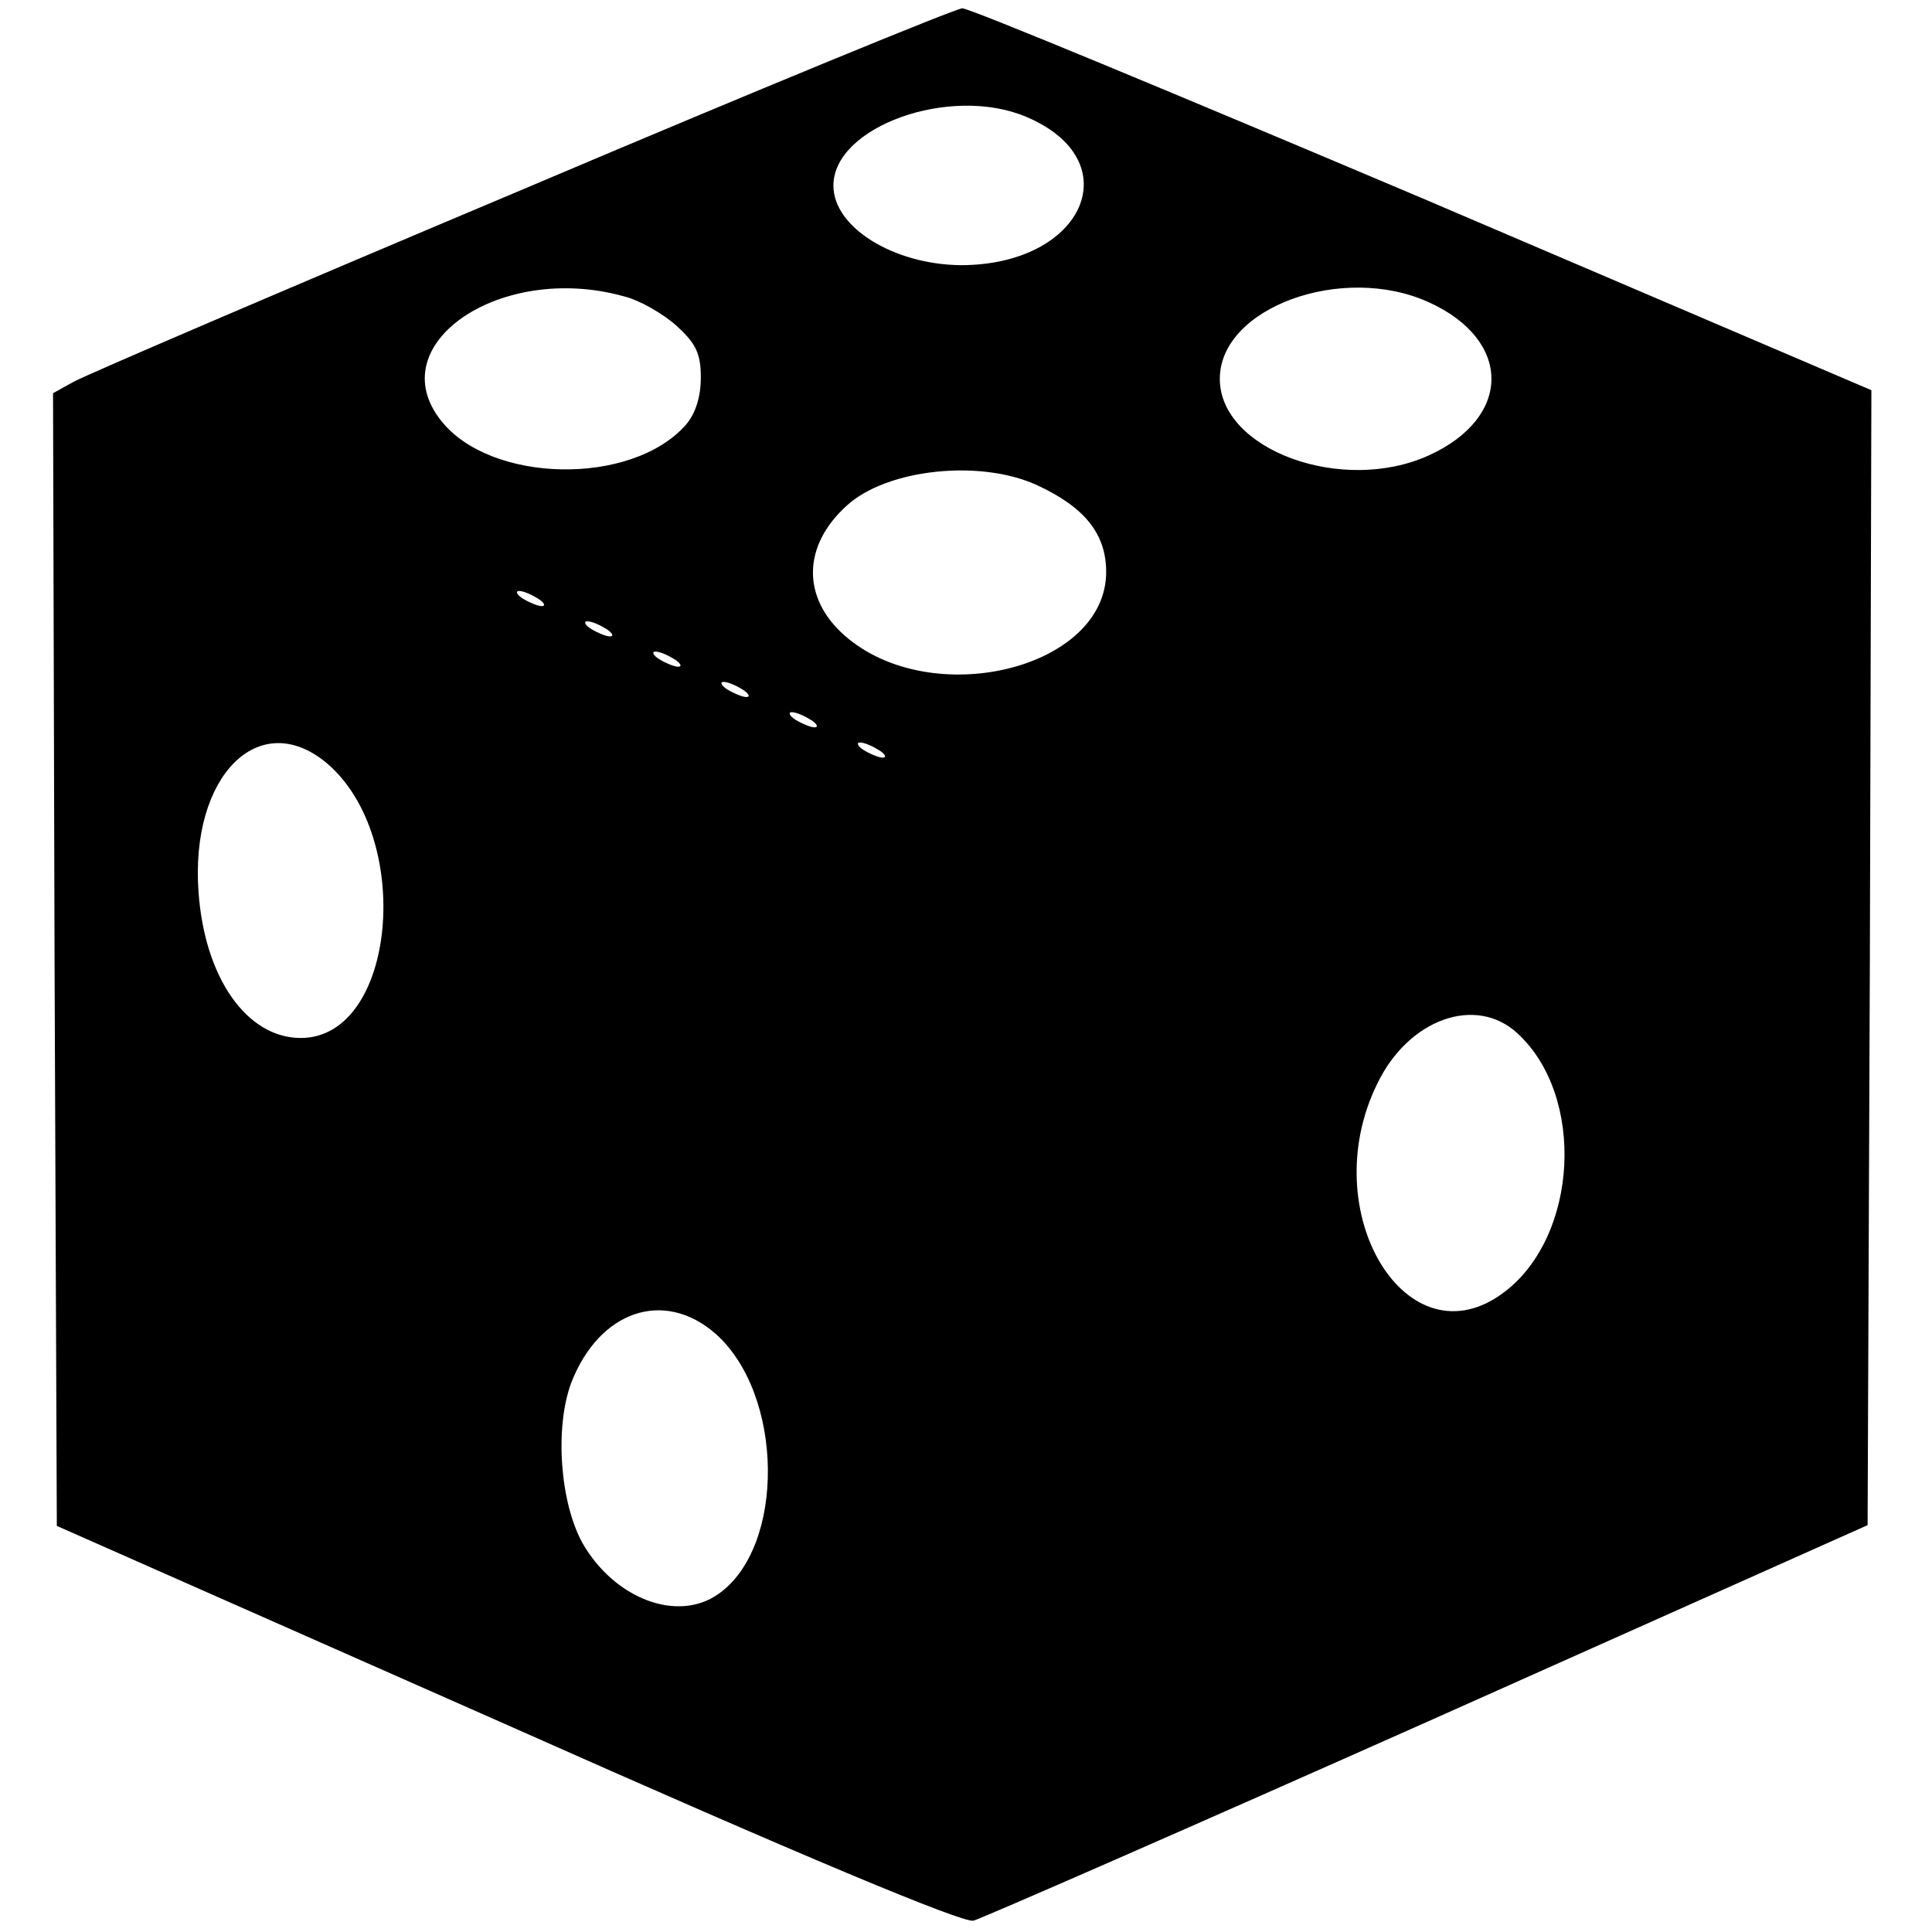
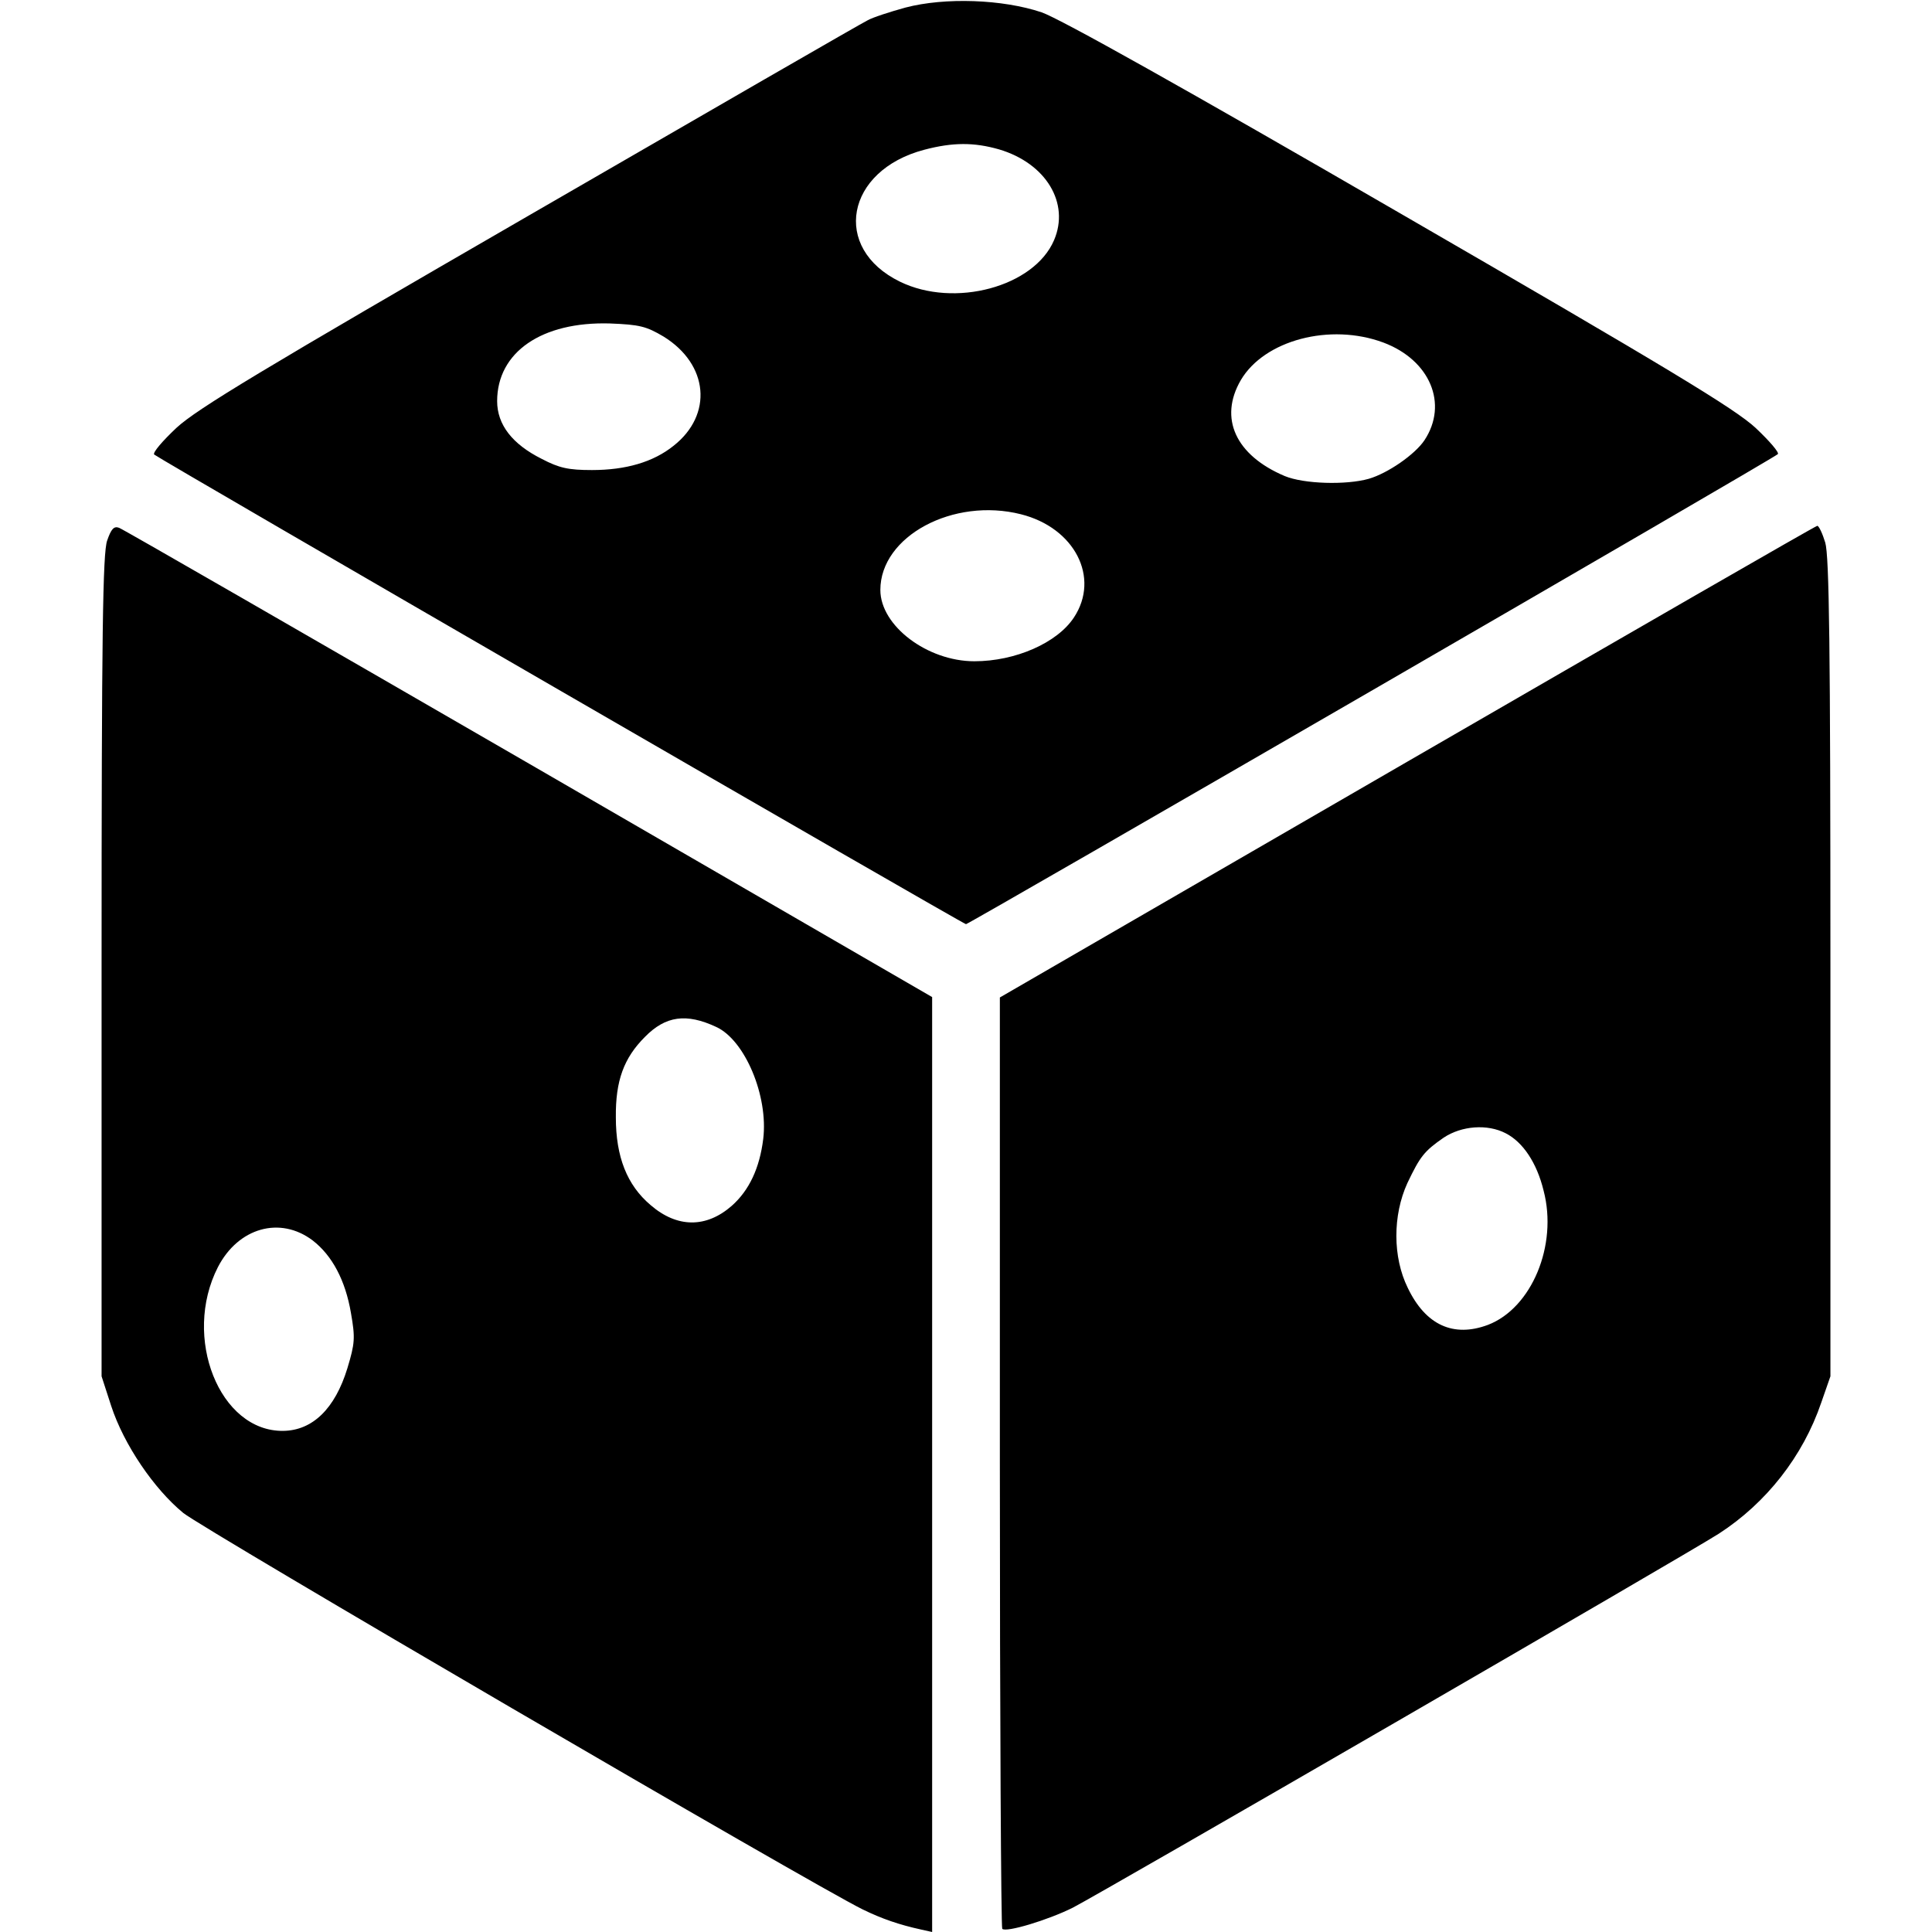
- <svg xmlns="http://www.w3.org/2000/svg" version="1.0" width="255pt" height="255pt" viewBox="0 0 255 255" preserveAspectRatio="xMidYMid meet">
-   <g transform="translate(0,255) scale(0.1,-0.1)" fill="#000000" stroke="none">
-     <path d="M690 2300 c-311 -131 -577 -245 -593 -254 l-27 -15 2 -747 3 -748 595 -263 c389 -173 602 -262 615 -258 11 3 281 121 600 263 l580 259 3 749 2 749 -592 253 c-326 138 -600 252 -608 251 -8 0 -269 -107 -580 -239z m664 96 c138 -58 77 -196 -86 -196 -89 1 -168 50 -168 105 0 78 154 133 254 91z m-531 -237 c21 -5 52 -23 70 -39 25 -23 32 -36 32 -68 0 -26 -7 -48 -20 -63 -72 -81 -258 -77 -323 6 -80 101 79 209 241 164z m1063 -8 c110 -50 110 -152 0 -202 -114 -52 -276 7 -276 101 0 94 162 153 276 101z m-518 -241 c63 -29 92 -64 92 -115 0 -128 -231 -184 -345 -84 -57 50 -56 119 3 172 53 48 175 61 250 27z m-658 -150 c8 -5 11 -10 5 -10 -5 0 -17 5 -25 10 -8 5 -10 10 -5 10 6 0 17 -5 25 -10z m90 -40 c8 -5 11 -10 5 -10 -5 0 -17 5 -25 10 -8 5 -10 10 -5 10 6 0 17 -5 25 -10z m90 -40 c8 -5 11 -10 5 -10 -5 0 -17 5 -25 10 -8 5 -10 10 -5 10 6 0 17 -5 25 -10z m90 -40 c8 -5 11 -10 5 -10 -5 0 -17 5 -25 10 -8 5 -10 10 -5 10 6 0 17 -5 25 -10z m90 -40 c8 -5 11 -10 5 -10 -5 0 -17 5 -25 10 -8 5 -10 10 -5 10 6 0 17 -5 25 -10z m-639 -57 c116 -98 92 -363 -34 -363 -71 0 -127 79 -135 193 -11 153 80 244 169 170z m729 17 c8 -5 11 -10 5 -10 -5 0 -17 5 -25 10 -8 5 -10 10 -5 10 6 0 17 -5 25 -10z m843 -374 c90 -83 80 -267 -17 -341 -128 -98 -252 105 -168 275 41 85 130 117 185 66z m-1059 -396 c91 -80 93 -282 4 -344 -54 -38 -137 -6 -179 67 -30 54 -37 153 -15 212 37 95 122 124 190 65z" />
-   </g>
+ <svg xmlns="http://www.w3.org/2000/svg" version="1" width="646.667" height="646.667" viewBox="0 0 485 485">
+   <path d="M227.3 1.9c-4 1.1-8.3 2.5-9.5 3.2-1.3.6-39.4 22.6-84.7 48.8-67.3 38.9-83.6 48.7-88.8 53.5-3.5 3.3-6 6.2-5.6 6.7C39.9 115.2 241.8 232 242.5 232c.7 0 202.6-116.8 203.8-118 .4-.4-2.1-3.3-5.6-6.6-5.2-4.8-21.7-14.8-89.3-53.9-54.2-31.4-85.3-48.8-89.9-50.4-9.8-3.3-24.3-3.8-34.2-1.2zm23.5 35.6c11.8 3.5 17.8 13.5 13.8 22.8-5 11.7-25 17.1-38.7 10.4-17.2-8.4-13.6-27.9 6.1-33.1 7.2-1.9 12.5-1.9 18.8-.1zm-84.2 47c11.3 7 12.4 19.6 2.5 27.4-5.1 4.1-12 6.1-20.5 6.1-5.9 0-8.2-.5-12.6-2.8-7.4-3.7-11.2-8.6-11.2-14.5 0-12.3 11.2-20 28.3-19.5 7.5.3 9.1.7 13.5 3.3zM347.3 86c11.7 4.4 16.3 15.4 10.3 24.5-2.4 3.6-9.2 8.3-14 9.7-5.7 1.6-16.3 1.3-21.1-.7-12.3-5.2-16.6-14.5-11-24.1 5.9-10 22.4-14.4 35.8-9.4zm-91 43.1c13.5 3.4 19.9 15.9 13.3 25.9-4.2 6.4-14.7 11-25 11-11.8 0-23.6-8.9-23.6-17.9 0-13.5 18.3-23.3 35.3-19zM26.9 135.7c-1.1 3.1-1.4 22.9-1.4 106.8v103l2.4 7.4c3.2 9.8 10.8 20.9 18.1 26.9 5.2 4.2 157.9 93.3 170.5 99.5 4.9 2.4 9.3 3.9 14.8 5.1l2.7.6V250.3l-101.2-58.6c-55.7-32.2-102-58.9-102.9-59.2-1.3-.5-2 .3-3 3.2zm152.9 122.1c7.2 3.3 13.1 17.3 11.8 28.1-.9 7.3-3.5 12.9-7.9 16.8-6.4 5.6-13.7 5.6-20.4-.2-5.9-5-8.7-12.1-8.7-22-.1-9.2 2-14.9 7.3-20.2 5.2-5.3 10.4-6 17.9-2.5zM78.5 311.4c4.9 3.8 8.2 10 9.6 18.2 1.1 6.3 1 7.6-.9 13.9-3.1 10.1-8.7 15.6-16.1 15.7-16 .2-25.4-23.5-16.4-41.1 5.1-9.9 15.6-12.9 23.8-6.7zM353.3 191.2L251 250.4V367c0 64.2.3 116.9.6 117.2.9 1 11.5-2.2 17.7-5.3 7.4-3.8 154.1-88.7 162.2-93.9 11.9-7.7 21.1-19.4 25.7-32.9l2.3-6.6V243c0-80.8-.3-103.4-1.3-106.8-.7-2.3-1.6-4.2-2-4.2-.4 0-46.7 26.7-102.9 59.2zm24.7 93.3c4.3 2.2 7.8 7.4 9.5 14.4 3.6 13.7-3 29.5-14 33.7-8.6 3.2-15.6.1-20.1-9.3-3.8-7.7-3.8-18.2-.1-26.3 3.2-6.7 4.2-8 9.1-11.4 4.5-3 11-3.5 15.6-1.1z" />
</svg>
